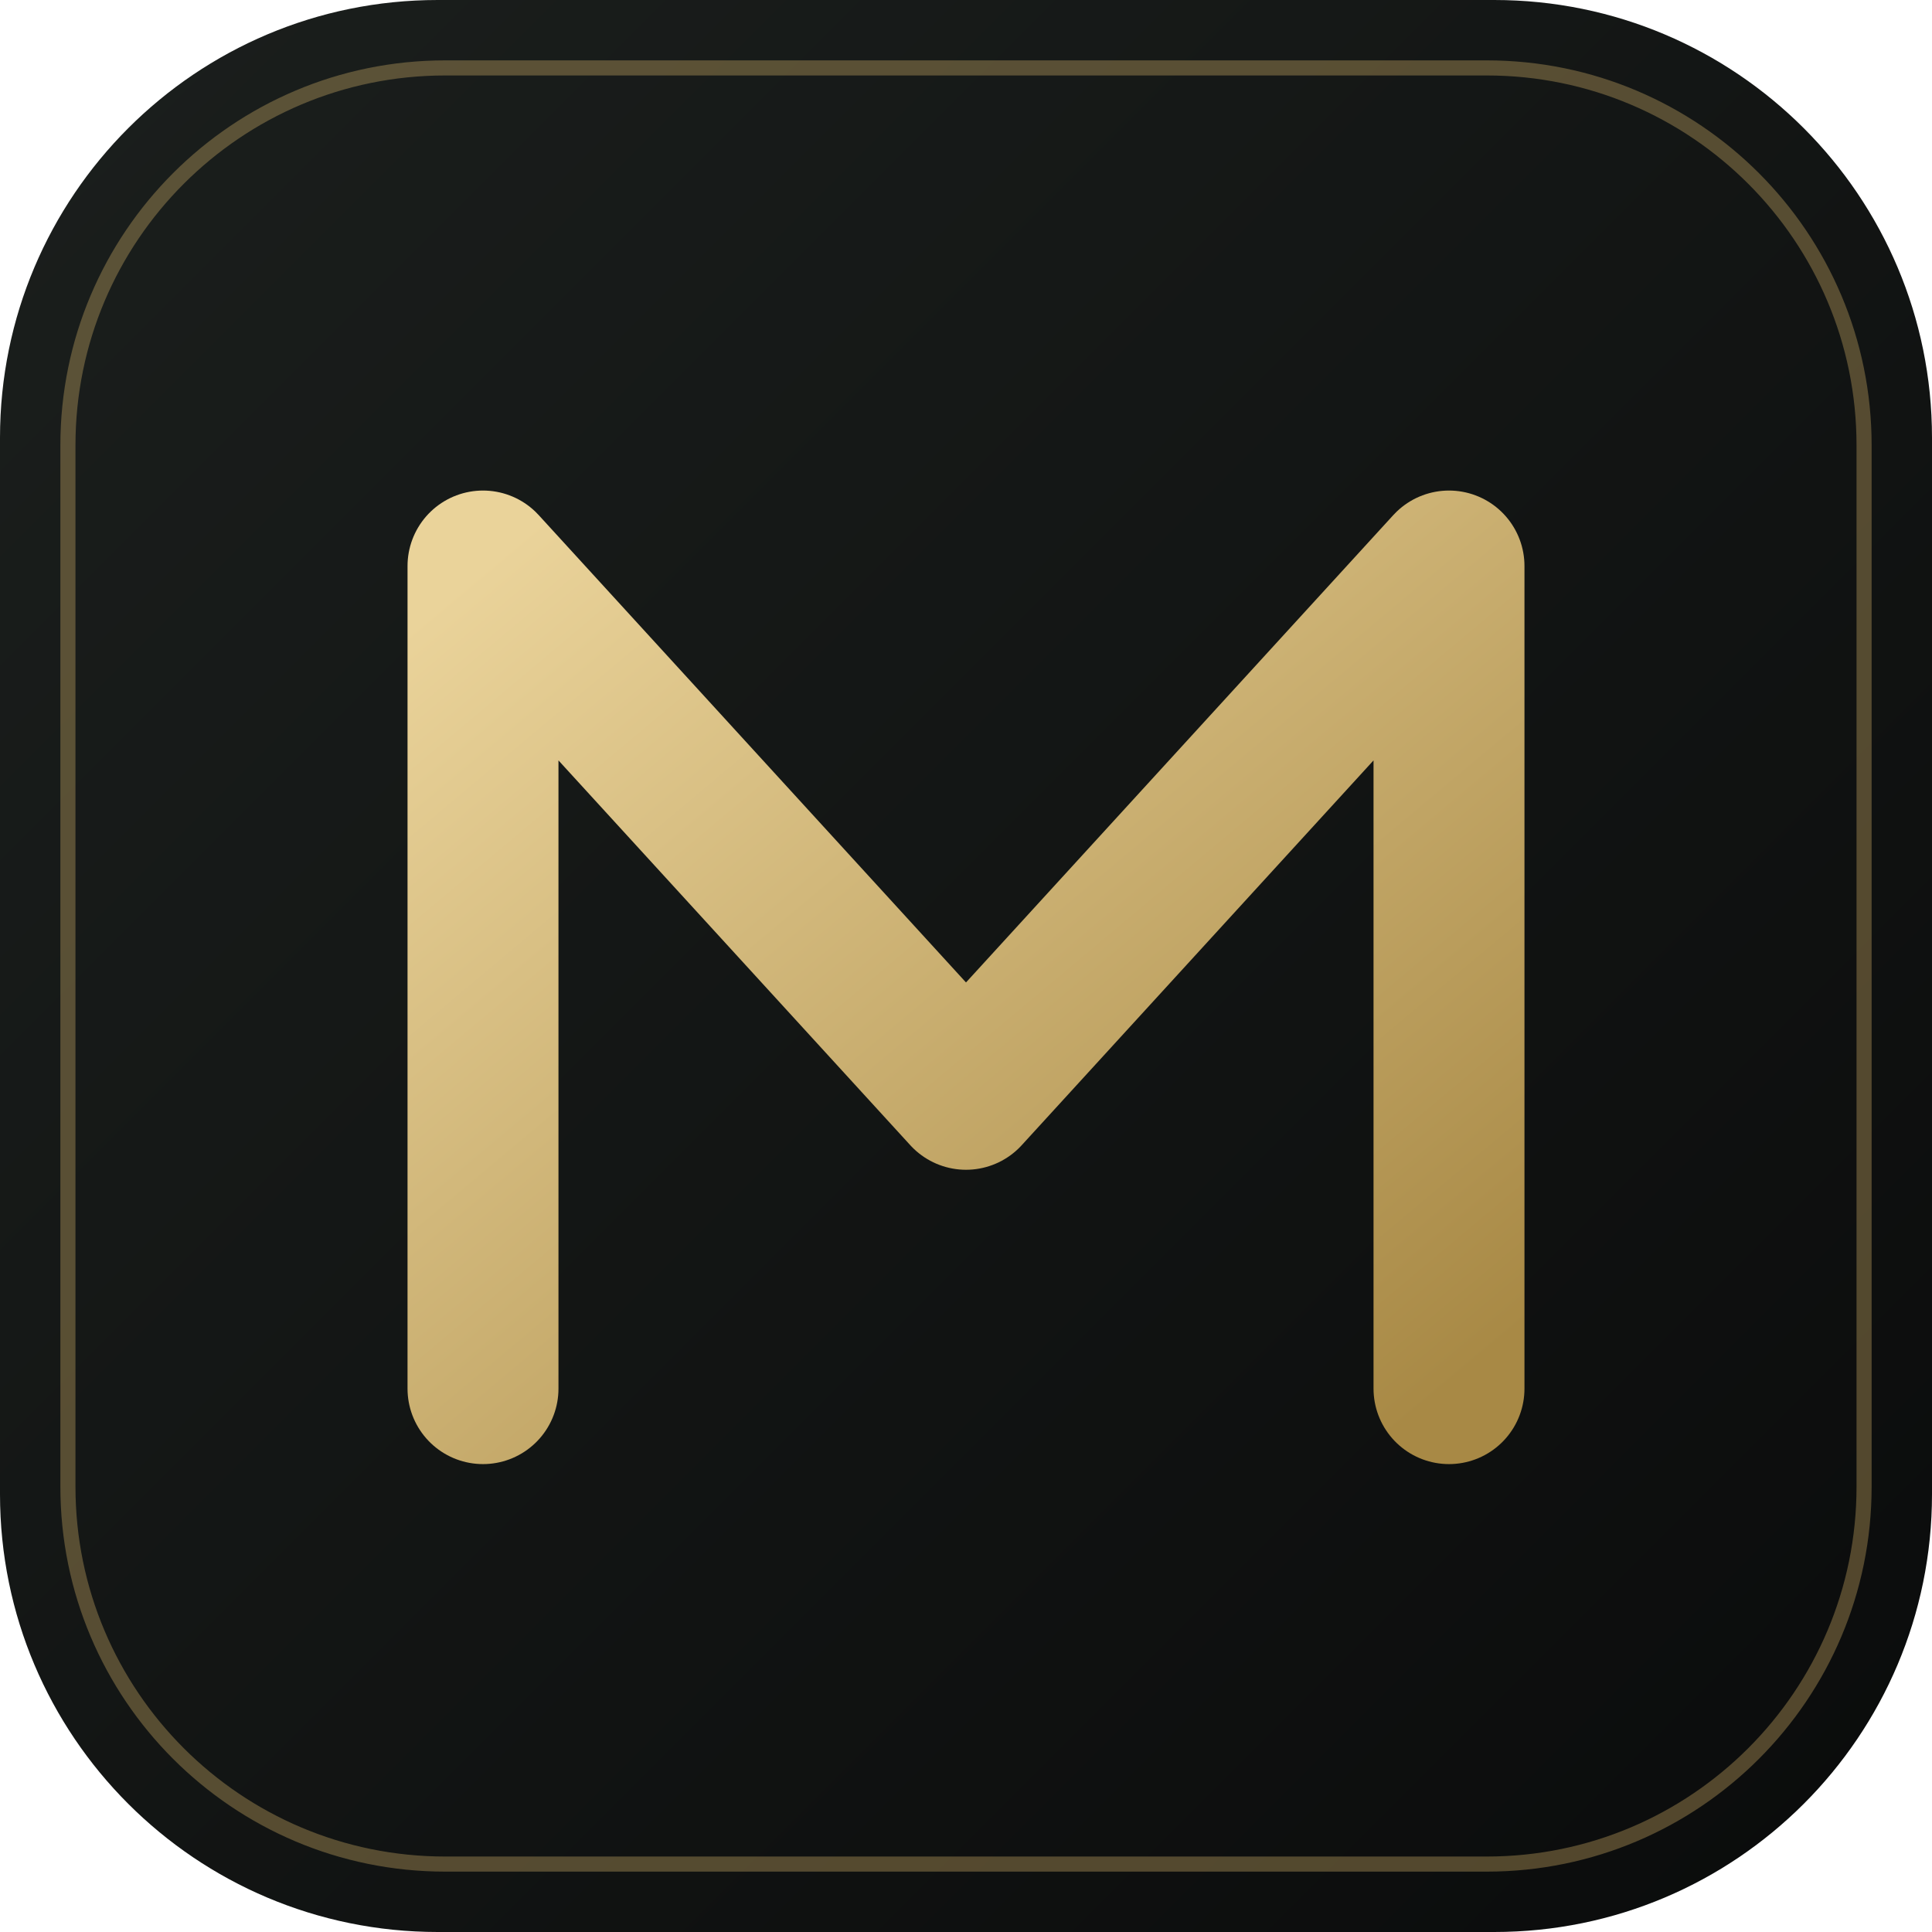
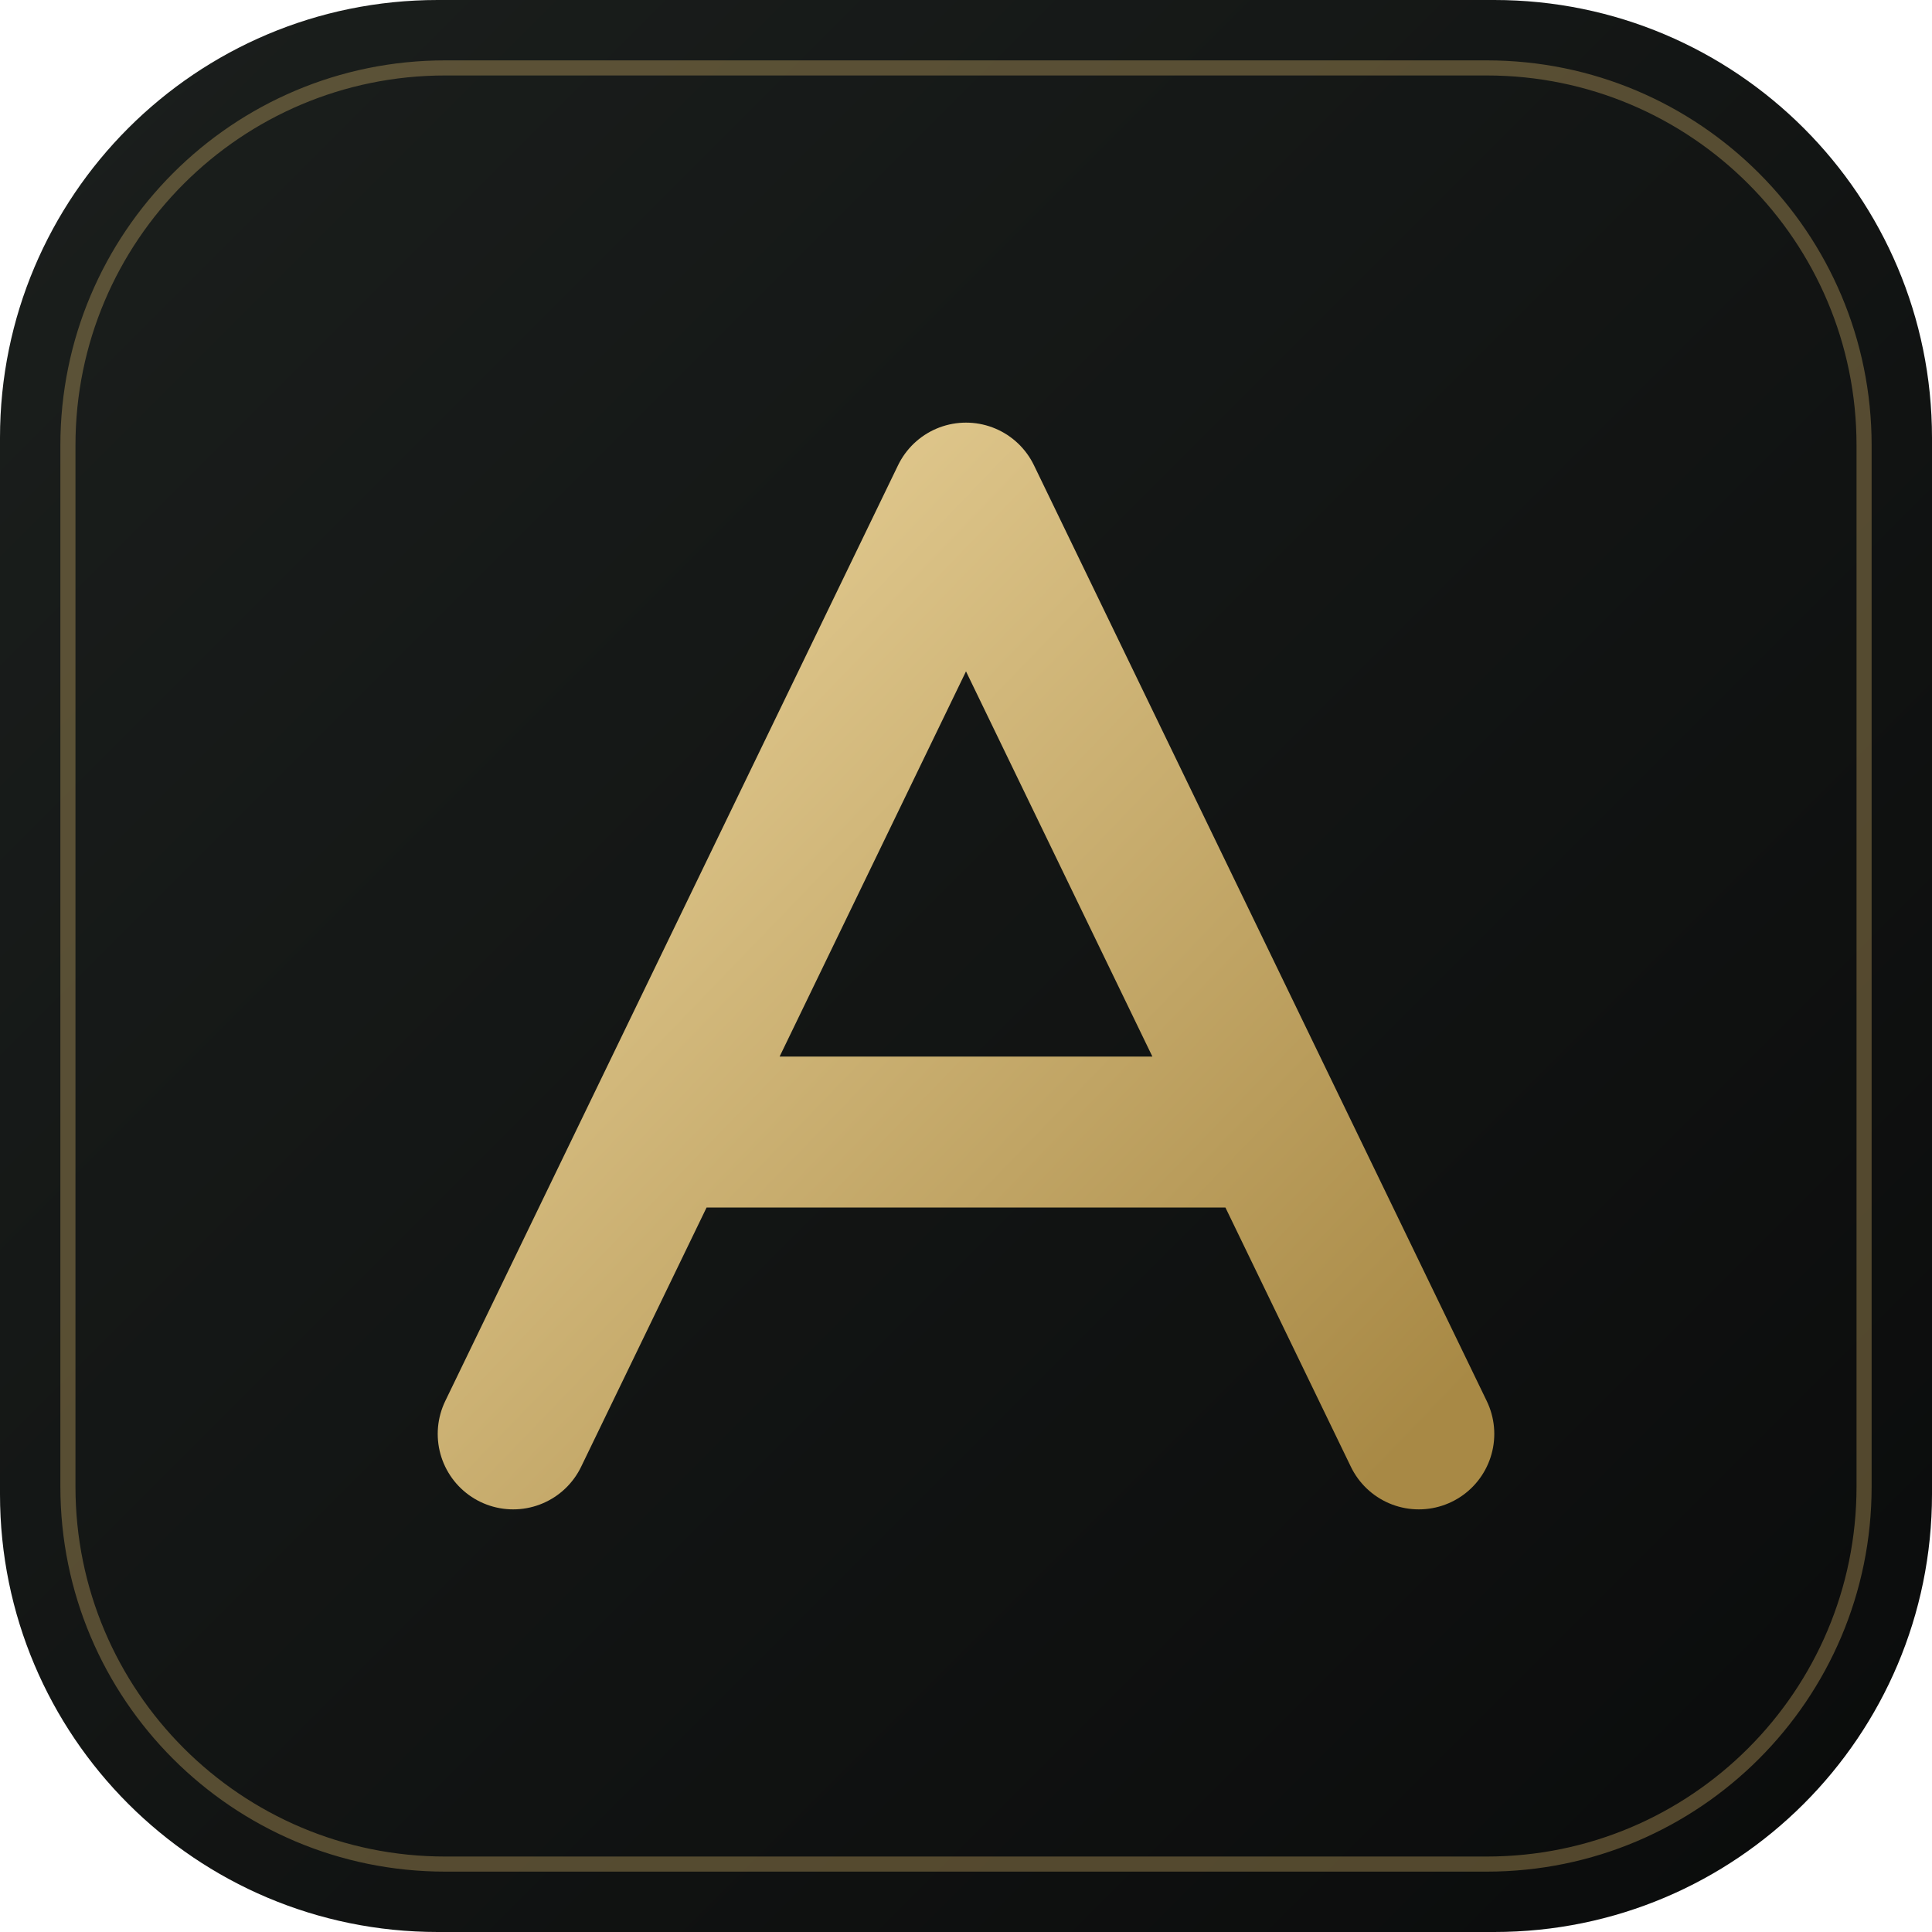
<svg xmlns="http://www.w3.org/2000/svg" viewBox="0 0 512 512">
  <defs>
    <linearGradient id="g" x1="0" y1="0" x2="1" y2="1">
      <stop offset="0" stop-color="#1b1f1d" />
      <stop offset="1" stop-color="#0a0b0b" />
    </linearGradient>
    <linearGradient id="au" x1="0" y1="0" x2="1" y2="1">
      <stop offset="0" stop-color="#ead39a" />
      <stop offset="1" stop-color="#a88945" />
    </linearGradient>
  </defs>
  <rect width="512" height="512" rx="116" fill="url(#g)" />
  <rect x="18" y="18" width="476" height="476" rx="100" fill="none" stroke="#d6b46c" stroke-opacity=".35" stroke-width="4" />
-   <path d="M128 368V150l128 140 128-140v218" fill="none" stroke="url(#au)" stroke-width="40" stroke-linecap="round" stroke-linejoin="round" />
+   <path d="M136 380L256 132l120 248M176 300h160" fill="none" stroke="url(#au)" stroke-width="40" stroke-linecap="round" stroke-linejoin="round" />
</svg>
